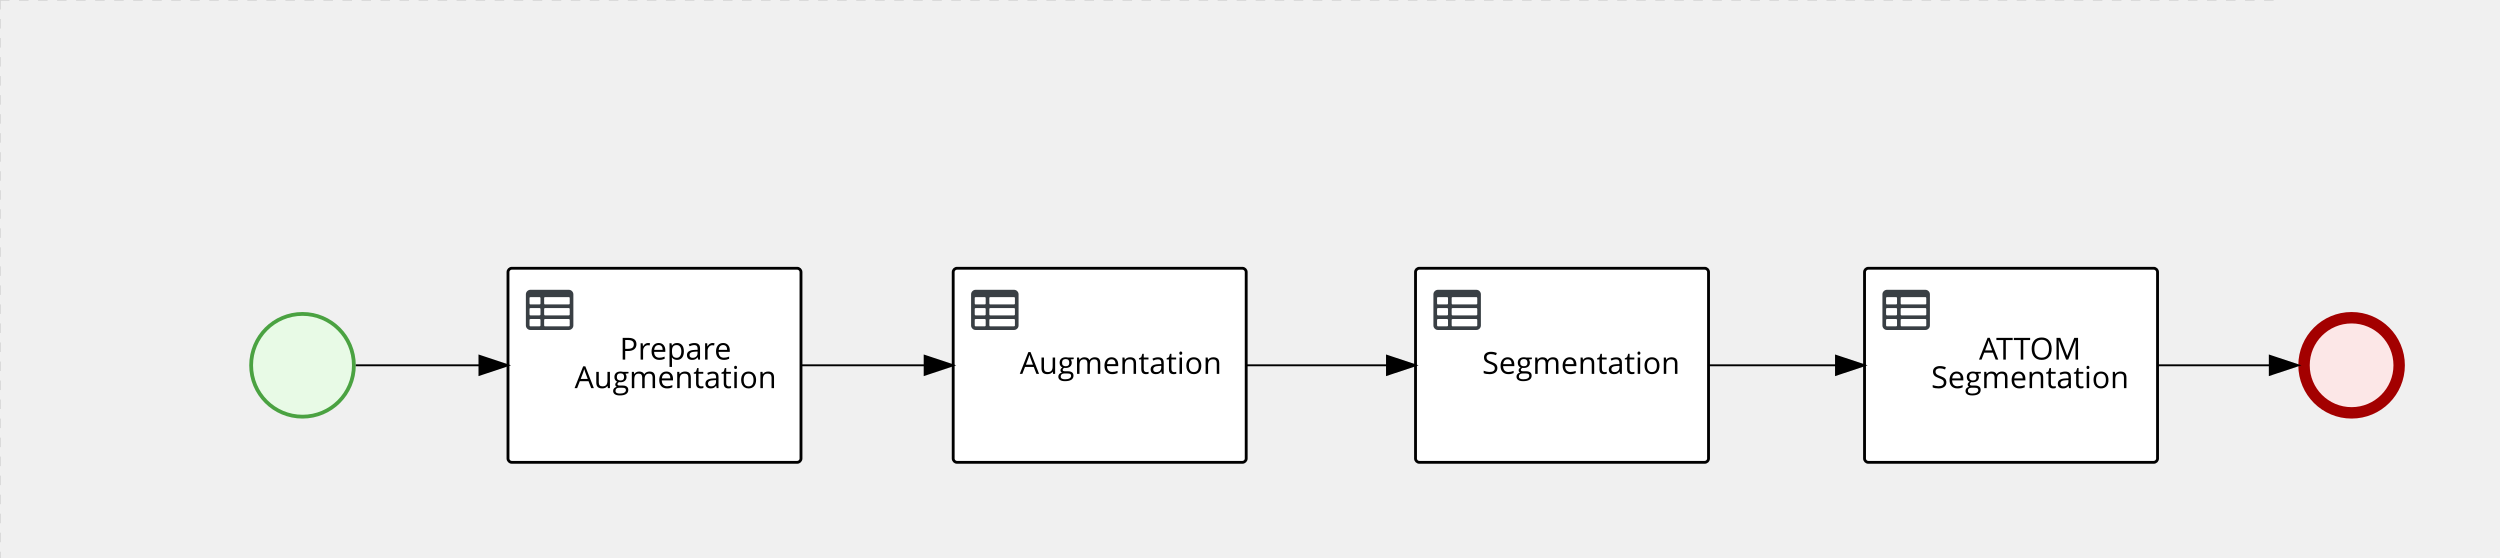
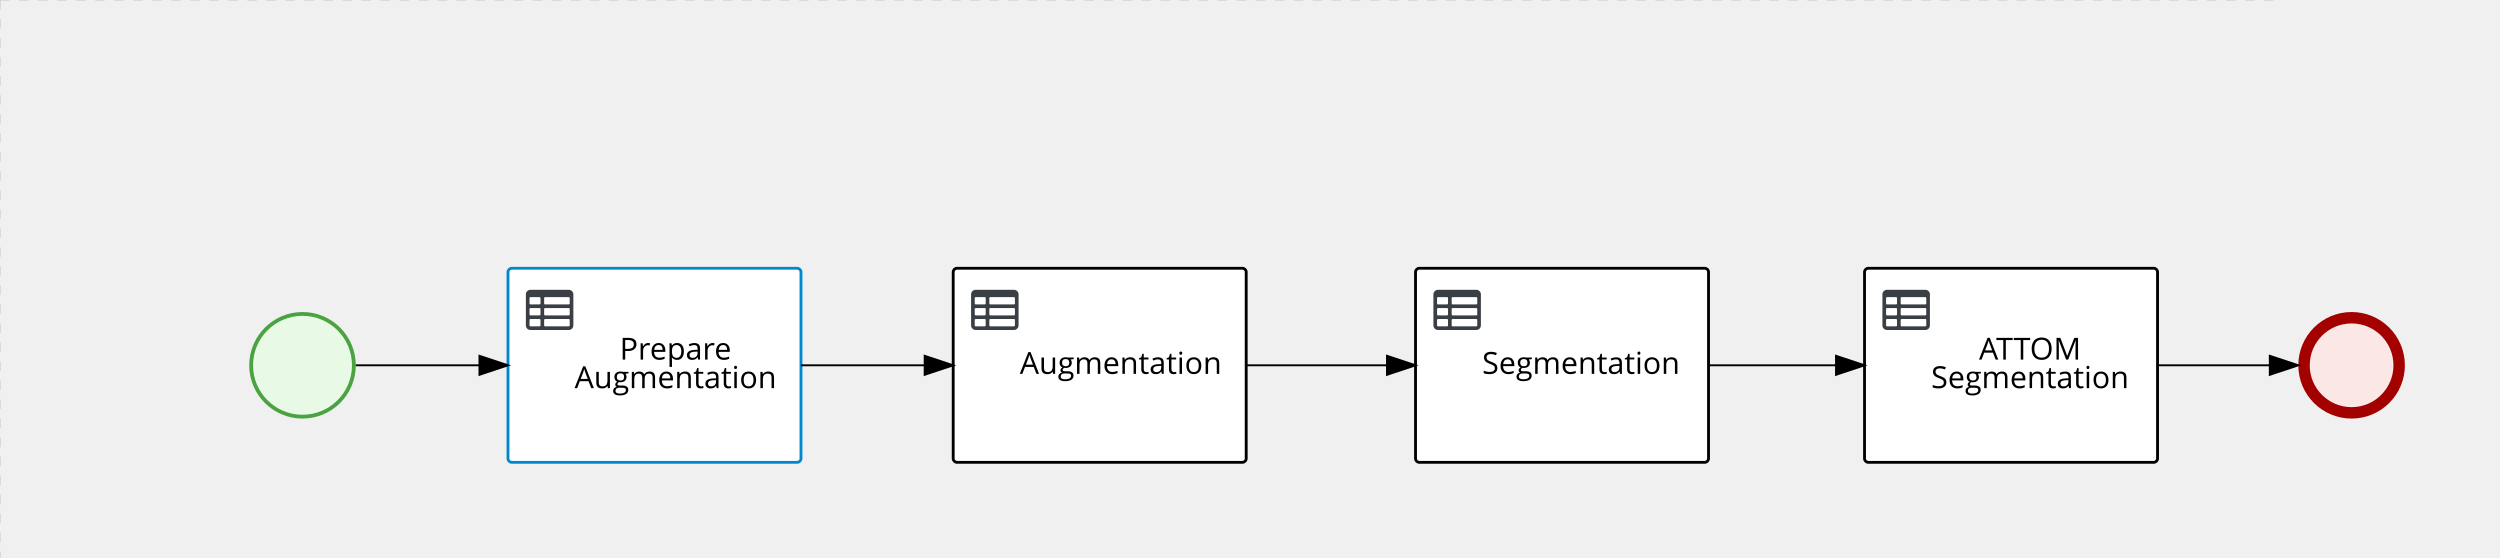
<svg xmlns="http://www.w3.org/2000/svg" version="1.1" width="1314" height="293" viewBox="0 0 1314 293">
  <defs />
  <g transform="matrix(1,0,0,1,0,0)">
    <g>
      <g>
        <g>
          <path fill="none" stroke="#d3d3d3" paint-order="fill stroke markers" d=" M 0 0 L 1200 0" stroke-miterlimit="10" stroke-opacity="0.8" stroke-dasharray="5" />
        </g>
        <g>
          <path fill="none" stroke="#d3d3d3" paint-order="fill stroke markers" d=" M 0 0 L 0 800" stroke-miterlimit="10" stroke-opacity="0.8" stroke-dasharray="5" />
        </g>
      </g>
      <g id="_F095D6BA-FFD9-4AA2-8A01-25B2D4D9F694" bpmn2nodeid="_F095D6BA-FFD9-4AA2-8A01-25B2D4D9F694" transform="matrix(1,0,0,1,980,141)">
        <g>
          <path fill="none" stroke="none" />
        </g>
        <g transform="matrix(1,0,0,1,0,0)">
          <path fill="#ffffff" stroke="none" id="_F095D6BA-FFD9-4AA2-8A01-25B2D4D9F694?shapeType=BACKGROUND" paint-order="stroke fill markers" d=" M 2 0 L 152 0 L 152 0 A 2 2 0 0 1 154 2 L 154 100 L 154 100 A 2 2 0 0 1 152 102 L 2 102 L 2 102 A 2 2 0 0 1 0 100 L 0 2 L 0 2 A 2 2 0 0 1 2 0 Z" />
        </g>
        <g transform="matrix(1,0,0,1,0,0)">
-           <path fill="none" stroke="rgb(0,0,0)" id="_F095D6BA-FFD9-4AA2-8A01-25B2D4D9F694?shapeType=BORDER&amp;renderType=STROKE" paint-order="fill stroke markers" d=" M 2 0 L 152 0 L 152 0 A 2 2 0 0 1 154 2 L 154 100 L 154 100 A 2 2 0 0 1 152 102 L 2 102 L 2 102 A 2 2 0 0 1 0 100 L 0 2 L 0 2 A 2 2 0 0 1 2 0 Z" stroke-miterlimit="10" stroke-width="1.5" stroke-dasharray="" />
+           <path fill="none" stroke="#000000" id="_F095D6BA-FFD9-4AA2-8A01-25B2D4D9F694?shapeType=BORDER&amp;renderType=STROKE" paint-order="fill stroke markers" d=" M 2 0 L 152 0 L 152 0 A 2 2 0 0 1 154 2 L 154 100 L 154 100 A 2 2 0 0 1 152 102 L 2 102 L 2 102 A 2 2 0 0 1 0 100 L 0 2 L 0 2 A 2 2 0 0 1 2 0 Z" stroke-miterlimit="10" stroke-width="1.5" stroke-dasharray="" />
        </g>
        <g>
          <g transform="matrix(0.06,0,0,0.06,9.4,9.4)">
            <g transform="matrix(1,0,0,1,0,0)">
              <path fill="#393f44" stroke="none" id="_F095D6BA-FFD9-4AA2-8A01-25B2D4D9F694undefined" paint-order="stroke fill markers" d=" M 0 0 M 128 344 L 128 296 C 128 293.7 127.2 291.8 125.8 290.2 C 124.4 288.6 122.4 288 120 288 L 40 288 C 37.7 288 35.8 288.8 34.2 290.2 C 32.6 291.6 32 293.7 32 296 L 32 344 C 32 346.3 32.8 348.2 34.2 349.8 C 35.6 351.4 37.6 352 40 352 L 120 352 C 122.3 352 124.2 351.2 125.8 349.8 C 127.4 348.4 128 346.3 128 344 Z M 0 0 M 128 248 L 128 200 C 128 197.7 127.2 195.8 125.8 194.2 C 124.4 192.6 122.4 192 120 192 L 40 192 C 37.7 192 35.8 192.8 34.2 194.2 C 32.6 195.6 32 197.7 32 200 L 32 248 C 32 250.3 32.8 252.2 34.2 253.8 C 35.6 255.4 37.6 256 40 256 L 120 256 C 122.3 256 124.2 255.2 125.8 253.8 C 127.4 252.4 128 250.3 128 248 Z M 0 0 M 376 352 C 378.3 352 380.2 351.2 381.8 349.8 C 383.4 348.4 384 346.4 384 344 L 384 296 C 384 293.7 383.2 291.8 381.8 290.2 C 380.4 288.6 378.4 288 376 288 L 168 288 C 165.7 288 163.8 288.8 162.2 290.2 C 160.6 291.6 160 293.6 160 296 L 160 344 C 160 346.3 160.8 348.2 162.2 349.8 C 163.6 351.4 165.6 352 168 352 L 376 352 Z M 0 0 M 128 152 L 128 104 C 128 101.7 127.2 99.8 125.8 98.2 C 124.4 96.6 122.3 96 120 96 L 40 96 C 37.7 96 35.8 96.8 34.2 98.2 C 32.6 99.6 32 101.7 32 104 L 32 152 C 32 154.3 32.8 156.2 34.2 157.8 C 35.6 159.4 37.6 160 40 160 L 120 160 C 122.3 160 124.2 159.2 125.8 157.8 C 127.4 156.4 128 154.3 128 152 Z M 0 0 M 376 256 C 378.3 256 380.2 255.2 381.8 253.8 C 383.4 252.4 384 250.4 384 248 L 384 200 C 384 197.7 383.2 195.8 381.8 194.2 C 380.4 192.6 378.4 192 376 192 L 168 192 C 165.7 192 163.8 192.8 162.2 194.2 C 160.6 195.6 160 197.6 160 200 L 160 248 C 160 250.3 160.8 252.2 162.2 253.8 C 163.6 255.4 165.6 256 168 256 L 376 256 Z M 0 0 M 376 160 C 378.3 160 380.2 159.2 381.8 157.8 C 383.4 156.4 384 154.4 384 152 L 384 104 C 384 101.7 383.2 99.8 381.8 98.2 C 380.4 96.6 378.3 96 376 96 L 168 96 C 165.7 96 163.8 96.8 162.2 98.2 C 160.6 99.6 160 101.6 160 104 L 160 152 C 160 154.3 160.8 156.2 162.2 157.8 C 163.6 159.4 165.6 160 168 160 L 376 160 Z M 0 0 M 416 72 L 416 344 C 416 355 412.1 364.4 404.2 372.2 C 396.3 380 387 384 376 384 L 40 384 C 29 384 19.6 380.1 11.8 372.2 C 4 364.3 0 355 0 344 L 0 72 C 0 61 3.9 51.6 11.8 43.8 C 19.7 36 29 32 40 32 L 376 32 C 387 32 396.4 35.9 404.2 43.8 C 412 51.7 416 61 416 72 Z" />
            </g>
          </g>
        </g>
        <g transform="matrix(1,0,0,1,35,36)">
          <text fill="#000000" stroke="none" font-family="Open Sans" font-size="12pt" font-style="normal" font-weight="normal" text-decoration="normal" x="51.965" y="12" text-anchor="middle" dominant-baseline="alphabetic">     ATTOM       </text>
          <text fill="#000000" stroke="none" font-family="Open Sans" font-size="12pt" font-style="normal" font-weight="normal" text-decoration="normal" x="51.965" y="27" text-anchor="middle" dominant-baseline="alphabetic">Segmentation</text>
        </g>
      </g>
      <g id="_3B65277C-E53D-4509-A6ED-F41D8B7D6537" bpmn2nodeid="_3B65277C-E53D-4509-A6ED-F41D8B7D6537" transform="matrix(1,0,0,1,267,141)">
        <g>
          <path fill="none" stroke="none" />
        </g>
        <g transform="matrix(1,0,0,1,0,0)">
          <path fill="#ffffff" stroke="none" id="_3B65277C-E53D-4509-A6ED-F41D8B7D6537?shapeType=BACKGROUND" paint-order="stroke fill markers" d=" M 2 0 L 152 0 L 152 0 A 2 2 0 0 1 154 2 L 154 100 L 154 100 A 2 2 0 0 1 152 102 L 2 102 L 2 102 A 2 2 0 0 1 0 100 L 0 2 L 0 2 A 2 2 0 0 1 2 0 Z" />
        </g>
        <g transform="matrix(1,0,0,1,0,0)">
-           <path fill="none" stroke="rgb(0,0,0)" id="_3B65277C-E53D-4509-A6ED-F41D8B7D6537?shapeType=BORDER&amp;renderType=STROKE" paint-order="fill stroke markers" d=" M 2 0 L 152 0 L 152 0 A 2 2 0 0 1 154 2 L 154 100 L 154 100 A 2 2 0 0 1 152 102 L 2 102 L 2 102 A 2 2 0 0 1 0 100 L 0 2 L 0 2 A 2 2 0 0 1 2 0 Z" stroke-miterlimit="10" stroke-width="1.5" stroke-dasharray="" />
+           <path fill="none" stroke="rgb(0,136,206)" id="_3B65277C-E53D-4509-A6ED-F41D8B7D6537?shapeType=BORDER&amp;renderType=STROKE" paint-order="fill stroke markers" d=" M 2 0 L 152 0 L 152 0 A 2 2 0 0 1 154 2 L 154 100 L 154 100 A 2 2 0 0 1 152 102 L 2 102 L 2 102 A 2 2 0 0 1 0 100 L 0 2 L 0 2 A 2 2 0 0 1 2 0 Z" stroke-miterlimit="10" stroke-width="1.5" stroke-dasharray="" />
        </g>
        <g>
          <g transform="matrix(0.06,0,0,0.06,9.4,9.4)">
            <g transform="matrix(1,0,0,1,0,0)">
              <path fill="#393f44" stroke="none" id="_3B65277C-E53D-4509-A6ED-F41D8B7D6537undefined" paint-order="stroke fill markers" d=" M 0 0 M 128 344 L 128 296 C 128 293.7 127.2 291.8 125.8 290.2 C 124.4 288.6 122.4 288 120 288 L 40 288 C 37.7 288 35.8 288.8 34.2 290.2 C 32.6 291.6 32 293.7 32 296 L 32 344 C 32 346.3 32.8 348.2 34.2 349.8 C 35.6 351.4 37.6 352 40 352 L 120 352 C 122.3 352 124.2 351.2 125.8 349.8 C 127.4 348.4 128 346.3 128 344 Z M 0 0 M 128 248 L 128 200 C 128 197.7 127.2 195.8 125.8 194.2 C 124.4 192.6 122.4 192 120 192 L 40 192 C 37.7 192 35.8 192.8 34.2 194.2 C 32.6 195.6 32 197.7 32 200 L 32 248 C 32 250.3 32.8 252.2 34.2 253.8 C 35.6 255.4 37.6 256 40 256 L 120 256 C 122.3 256 124.2 255.2 125.8 253.8 C 127.4 252.4 128 250.3 128 248 Z M 0 0 M 376 352 C 378.3 352 380.2 351.2 381.8 349.8 C 383.4 348.4 384 346.4 384 344 L 384 296 C 384 293.7 383.2 291.8 381.8 290.2 C 380.4 288.6 378.4 288 376 288 L 168 288 C 165.7 288 163.8 288.8 162.2 290.2 C 160.6 291.6 160 293.6 160 296 L 160 344 C 160 346.3 160.8 348.2 162.2 349.8 C 163.6 351.4 165.6 352 168 352 L 376 352 Z M 0 0 M 128 152 L 128 104 C 128 101.7 127.2 99.8 125.8 98.2 C 124.4 96.6 122.3 96 120 96 L 40 96 C 37.7 96 35.8 96.8 34.2 98.2 C 32.6 99.6 32 101.7 32 104 L 32 152 C 32 154.3 32.8 156.2 34.2 157.8 C 35.6 159.4 37.6 160 40 160 L 120 160 C 122.3 160 124.2 159.2 125.8 157.8 C 127.4 156.4 128 154.3 128 152 Z M 0 0 M 376 256 C 378.3 256 380.2 255.2 381.8 253.8 C 383.4 252.4 384 250.4 384 248 L 384 200 C 384 197.7 383.2 195.8 381.8 194.2 C 380.4 192.6 378.4 192 376 192 L 168 192 C 165.7 192 163.8 192.8 162.2 194.2 C 160.6 195.6 160 197.6 160 200 L 160 248 C 160 250.3 160.8 252.2 162.2 253.8 C 163.6 255.4 165.6 256 168 256 L 376 256 Z M 0 0 M 376 160 C 378.3 160 380.2 159.2 381.8 157.8 C 383.4 156.4 384 154.4 384 152 L 384 104 C 384 101.7 383.2 99.8 381.8 98.2 C 380.4 96.6 378.3 96 376 96 L 168 96 C 165.7 96 163.8 96.8 162.2 98.2 C 160.6 99.6 160 101.6 160 104 L 160 152 C 160 154.3 160.8 156.2 162.2 157.8 C 163.6 159.4 165.6 160 168 160 L 376 160 Z M 0 0 M 416 72 L 416 344 C 416 355 412.1 364.4 404.2 372.2 C 396.3 380 387 384 376 384 L 40 384 C 29 384 19.6 380.1 11.8 372.2 C 4 364.3 0 355 0 344 L 0 72 C 0 61 3.9 51.6 11.8 43.8 C 19.7 36 29 32 40 32 L 376 32 C 387 32 396.4 35.9 404.2 43.8 C 412 51.7 416 61 416 72 Z" />
            </g>
          </g>
        </g>
        <g transform="matrix(1,0,0,1,35,36)">
          <text fill="#000000" stroke="none" font-family="Open Sans" font-size="12pt" font-style="normal" font-weight="normal" text-decoration="normal" x="53.059" y="12" text-anchor="middle" dominant-baseline="alphabetic">     Prepare      </text>
          <text fill="#000000" stroke="none" font-family="Open Sans" font-size="12pt" font-style="normal" font-weight="normal" text-decoration="normal" x="53.059" y="27" text-anchor="middle" dominant-baseline="alphabetic">Augmentation</text>
        </g>
      </g>
      <g id="_CB81E7C7-EB3D-4925-A87C-E43D047BF899" bpmn2nodeid="_CB81E7C7-EB3D-4925-A87C-E43D047BF899" transform="matrix(1,0,0,1,1208,164)">
        <g>
          <path fill="none" stroke="none" />
        </g>
        <g transform="matrix(0.125,0,0,0.125,0,0)">
          <g transform="matrix(1,0,0,1,0,0)">
            <path fill="#fce7e7" stroke="none" id="_CB81E7C7-EB3D-4925-A87C-E43D047BF899?shapeType=BACKGROUND" paint-order="stroke fill markers" d=" M 0 0 M 444 224 C 444 263.9 434.2 300.8 414.4 334.5 C 394.7 368.2 368 394.9 334.4 414.5 C 300.8 434.1 263.9 444 224 444 C 184.1 444 147.2 434.2 113.5 414.4 C 79.8 394.7 53.1 368 33.5 334.4 C 13.9 300.8 4 263.9 4 224 C 4 184.1 13.8 147.2 33.6 113.5 C 53.4 79.8 80.1 53.1 113.6 33.5 C 147.1 13.9 184.1 4 224 4 C 263.9 4 300.8 13.8 334.5 33.6 C 368.2 53.4 394.9 80.1 414.5 113.6 C 434.1 147.1 444 184.1 444 224 Z" />
          </g>
          <g>
            <g transform="matrix(1,0,0,1,0,0)">
              <g transform="matrix(1,0,0,1,0,0)">
                <path fill="#a30000" stroke="none" id="_CB81E7C7-EB3D-4925-A87C-E43D047BF899?shapeType=BORDER&amp;renderType=FILL" paint-order="stroke fill markers" d=" M 0 0 M 224 0 C 100.3 0 0 100.3 0 224 C 0 347.7 100.3 448 224 448 C 347.7 448 448 347.7 448 224 C 448 100.3 347.7 0 224 0 Z M 0 0 M 224 400 C 126.8 400 48 321.2 48 224 C 48 126.8 126.8 48 224 48 C 321.2 48 400 126.8 400 224 C 400 321.2 321.2 400 224 400 Z" />
              </g>
            </g>
          </g>
        </g>
        <g transform="matrix(1,0,0,1,28,61)" />
      </g>
      <g id="_D7933BFB-E0B4-46EC-8D6F-9F533DD4BC9A" bpmn2nodeid="_D7933BFB-E0B4-46EC-8D6F-9F533DD4BC9A" transform="matrix(1,0,0,1,131,164)">
        <g>
          <path fill="none" stroke="none" />
        </g>
        <g transform="matrix(0.125,0,0,0.125,0,0)">
          <g transform="matrix(1,0,0,1,0,0)">
            <path fill="#e8fae6" stroke="none" id="_D7933BFB-E0B4-46EC-8D6F-9F533DD4BC9A?shapeType=BACKGROUND" paint-order="stroke fill markers" d=" M 0 0 M 444 224 C 444 263.9 434.2 300.8 414.4 334.5 C 394.7 368.2 368 394.9 334.4 414.5 C 300.8 434.1 263.9 444 224 444 C 184.1 444 147.2 434.2 113.5 414.4 C 79.8 394.7 53.1 368 33.5 334.4 C 13.9 300.8 4 263.9 4 224 C 4 184.1 13.8 147.2 33.6 113.5 C 53.4 79.8 80.1 53.1 113.6 33.5 C 147.1 13.9 184.1 4 224 4 C 263.9 4 300.8 13.8 334.5 33.6 C 368.2 53.4 394.9 80.1 414.5 113.6 C 434.1 147.1 444 184.1 444 224 Z" />
          </g>
          <g>
            <g transform="matrix(1,0,0,1,0,0)">
              <g transform="matrix(1,0,0,1,0,0)">
                <path fill="#4aa241" stroke="none" id="_D7933BFB-E0B4-46EC-8D6F-9F533DD4BC9A?shapeType=BORDER&amp;renderType=FILL" paint-order="stroke fill markers" d=" M 0 0 M 224 0 C 100.3 0 0 100.3 0 224 C 0 347.7 100.3 448 224 448 C 347.7 448 448 347.7 448 224 C 448 100.3 347.7 0 224 0 Z M 0 0 M 224 432 C 109.1 432 16 338.9 16 224 C 16 109.1 109.1 16 224 16 C 338.9 16 432 109.1 432 224 C 432 338.9 338.9 432 224 432 Z" />
              </g>
            </g>
          </g>
        </g>
        <g transform="matrix(1,0,0,1,28,61)" />
      </g>
      <g id="_3BAD83CA-3EC1-443D-A68C-A10A629450F3" bpmn2nodeid="_3BAD83CA-3EC1-443D-A68C-A10A629450F3" transform="matrix(1,0,0,1,501,141)">
        <g>
          <path fill="none" stroke="none" />
        </g>
        <g transform="matrix(1,0,0,1,0,0)">
          <path fill="#ffffff" stroke="none" id="_3BAD83CA-3EC1-443D-A68C-A10A629450F3?shapeType=BACKGROUND" paint-order="stroke fill markers" d=" M 2 0 L 152 0 L 152 0 A 2 2 0 0 1 154 2 L 154 100 L 154 100 A 2 2 0 0 1 152 102 L 2 102 L 2 102 A 2 2 0 0 1 0 100 L 0 2 L 0 2 A 2 2 0 0 1 2 0 Z" />
        </g>
        <g transform="matrix(1,0,0,1,0,0)">
-           <path fill="none" stroke="rgb(0,0,0)" id="_3BAD83CA-3EC1-443D-A68C-A10A629450F3?shapeType=BORDER&amp;renderType=STROKE" paint-order="fill stroke markers" d=" M 2 0 L 152 0 L 152 0 A 2 2 0 0 1 154 2 L 154 100 L 154 100 A 2 2 0 0 1 152 102 L 2 102 L 2 102 A 2 2 0 0 1 0 100 L 0 2 L 0 2 A 2 2 0 0 1 2 0 Z" stroke-miterlimit="10" stroke-width="1.5" stroke-dasharray="" />
+           <path fill="none" stroke="#000000" id="_3BAD83CA-3EC1-443D-A68C-A10A629450F3?shapeType=BORDER&amp;renderType=STROKE" paint-order="fill stroke markers" d=" M 2 0 L 152 0 L 152 0 A 2 2 0 0 1 154 2 L 154 100 L 154 100 A 2 2 0 0 1 152 102 L 2 102 L 2 102 A 2 2 0 0 1 0 100 L 0 2 L 0 2 A 2 2 0 0 1 2 0 Z" stroke-miterlimit="10" stroke-width="1.5" stroke-dasharray="" />
        </g>
        <g>
          <g transform="matrix(0.06,0,0,0.06,9.4,9.4)">
            <g transform="matrix(1,0,0,1,0,0)">
              <path fill="#393f44" stroke="none" id="_3BAD83CA-3EC1-443D-A68C-A10A629450F3undefined" paint-order="stroke fill markers" d=" M 0 0 M 128 344 L 128 296 C 128 293.7 127.2 291.8 125.8 290.2 C 124.4 288.6 122.4 288 120 288 L 40 288 C 37.7 288 35.8 288.8 34.2 290.2 C 32.6 291.6 32 293.7 32 296 L 32 344 C 32 346.3 32.8 348.2 34.2 349.8 C 35.6 351.4 37.6 352 40 352 L 120 352 C 122.3 352 124.2 351.2 125.8 349.8 C 127.4 348.4 128 346.3 128 344 Z M 0 0 M 128 248 L 128 200 C 128 197.7 127.2 195.8 125.8 194.2 C 124.4 192.6 122.4 192 120 192 L 40 192 C 37.7 192 35.8 192.8 34.2 194.2 C 32.6 195.6 32 197.7 32 200 L 32 248 C 32 250.3 32.8 252.2 34.2 253.8 C 35.6 255.4 37.6 256 40 256 L 120 256 C 122.3 256 124.2 255.2 125.8 253.8 C 127.4 252.4 128 250.3 128 248 Z M 0 0 M 376 352 C 378.3 352 380.2 351.2 381.8 349.8 C 383.4 348.4 384 346.4 384 344 L 384 296 C 384 293.7 383.2 291.8 381.8 290.2 C 380.4 288.6 378.4 288 376 288 L 168 288 C 165.7 288 163.8 288.8 162.2 290.2 C 160.6 291.6 160 293.6 160 296 L 160 344 C 160 346.3 160.8 348.2 162.2 349.8 C 163.6 351.4 165.6 352 168 352 L 376 352 Z M 0 0 M 128 152 L 128 104 C 128 101.7 127.2 99.8 125.8 98.2 C 124.4 96.6 122.3 96 120 96 L 40 96 C 37.7 96 35.8 96.8 34.2 98.2 C 32.6 99.6 32 101.7 32 104 L 32 152 C 32 154.3 32.8 156.2 34.2 157.8 C 35.6 159.4 37.6 160 40 160 L 120 160 C 122.3 160 124.2 159.2 125.8 157.8 C 127.4 156.4 128 154.3 128 152 Z M 0 0 M 376 256 C 378.3 256 380.2 255.2 381.8 253.8 C 383.4 252.4 384 250.4 384 248 L 384 200 C 384 197.7 383.2 195.8 381.8 194.2 C 380.4 192.6 378.4 192 376 192 L 168 192 C 165.7 192 163.8 192.8 162.2 194.2 C 160.6 195.6 160 197.6 160 200 L 160 248 C 160 250.3 160.8 252.2 162.2 253.8 C 163.6 255.4 165.6 256 168 256 L 376 256 Z M 0 0 M 376 160 C 378.3 160 380.2 159.2 381.8 157.8 C 383.4 156.4 384 154.4 384 152 L 384 104 C 384 101.7 383.2 99.8 381.8 98.2 C 380.4 96.6 378.3 96 376 96 L 168 96 C 165.7 96 163.8 96.8 162.2 98.2 C 160.6 99.6 160 101.6 160 104 L 160 152 C 160 154.3 160.8 156.2 162.2 157.8 C 163.6 159.4 165.6 160 168 160 L 376 160 Z M 0 0 M 416 72 L 416 344 C 416 355 412.1 364.4 404.2 372.2 C 396.3 380 387 384 376 384 L 40 384 C 29 384 19.6 380.1 11.8 372.2 C 4 364.3 0 355 0 344 L 0 72 C 0 61 3.9 51.6 11.8 43.8 C 19.7 36 29 32 40 32 L 376 32 C 387 32 396.4 35.9 404.2 43.8 C 412 51.7 416 61 416 72 Z" />
            </g>
          </g>
        </g>
        <g transform="matrix(1,0,0,1,35,43.5)">
          <text fill="#000000" stroke="none" font-family="Open Sans" font-size="12pt" font-style="normal" font-weight="normal" text-decoration="normal" x="53.059" y="12" text-anchor="middle" dominant-baseline="alphabetic">Augmentation</text>
        </g>
      </g>
      <g id="_1CD32836-61E9-43E2-A779-1E23FA9DD9B4" bpmn2nodeid="_1CD32836-61E9-43E2-A779-1E23FA9DD9B4" transform="matrix(1,0,0,1,744,141)">
        <g>
          <path fill="none" stroke="none" />
        </g>
        <g transform="matrix(1,0,0,1,0,0)">
          <path fill="#ffffff" stroke="none" id="_1CD32836-61E9-43E2-A779-1E23FA9DD9B4?shapeType=BACKGROUND" paint-order="stroke fill markers" d=" M 2 0 L 152 0 L 152 0 A 2 2 0 0 1 154 2 L 154 100 L 154 100 A 2 2 0 0 1 152 102 L 2 102 L 2 102 A 2 2 0 0 1 0 100 L 0 2 L 0 2 A 2 2 0 0 1 2 0 Z" />
        </g>
        <g transform="matrix(1,0,0,1,0,0)">
-           <path fill="none" stroke="rgb(0,0,0)" id="_1CD32836-61E9-43E2-A779-1E23FA9DD9B4?shapeType=BORDER&amp;renderType=STROKE" paint-order="fill stroke markers" d=" M 2 0 L 152 0 L 152 0 A 2 2 0 0 1 154 2 L 154 100 L 154 100 A 2 2 0 0 1 152 102 L 2 102 L 2 102 A 2 2 0 0 1 0 100 L 0 2 L 0 2 A 2 2 0 0 1 2 0 Z" stroke-miterlimit="10" stroke-width="1.5" stroke-dasharray="" />
+           <path fill="none" stroke="#000000" id="_1CD32836-61E9-43E2-A779-1E23FA9DD9B4?shapeType=BORDER&amp;renderType=STROKE" paint-order="fill stroke markers" d=" M 2 0 L 152 0 L 152 0 A 2 2 0 0 1 154 2 L 154 100 L 154 100 A 2 2 0 0 1 152 102 L 2 102 L 2 102 A 2 2 0 0 1 0 100 L 0 2 L 0 2 A 2 2 0 0 1 2 0 Z" stroke-miterlimit="10" stroke-width="1.5" stroke-dasharray="" />
        </g>
        <g>
          <g transform="matrix(0.06,0,0,0.06,9.4,9.4)">
            <g transform="matrix(1,0,0,1,0,0)">
              <path fill="#393f44" stroke="none" id="_1CD32836-61E9-43E2-A779-1E23FA9DD9B4undefined" paint-order="stroke fill markers" d=" M 0 0 M 128 344 L 128 296 C 128 293.7 127.2 291.8 125.8 290.2 C 124.4 288.6 122.4 288 120 288 L 40 288 C 37.7 288 35.8 288.8 34.2 290.2 C 32.6 291.6 32 293.7 32 296 L 32 344 C 32 346.3 32.8 348.2 34.2 349.8 C 35.6 351.4 37.6 352 40 352 L 120 352 C 122.3 352 124.2 351.2 125.8 349.8 C 127.4 348.4 128 346.3 128 344 Z M 0 0 M 128 248 L 128 200 C 128 197.7 127.2 195.8 125.8 194.2 C 124.4 192.6 122.4 192 120 192 L 40 192 C 37.7 192 35.8 192.8 34.2 194.2 C 32.6 195.6 32 197.7 32 200 L 32 248 C 32 250.3 32.8 252.2 34.2 253.8 C 35.6 255.4 37.6 256 40 256 L 120 256 C 122.3 256 124.2 255.2 125.8 253.8 C 127.4 252.4 128 250.3 128 248 Z M 0 0 M 376 352 C 378.3 352 380.2 351.2 381.8 349.8 C 383.4 348.4 384 346.4 384 344 L 384 296 C 384 293.7 383.2 291.8 381.8 290.2 C 380.4 288.6 378.4 288 376 288 L 168 288 C 165.7 288 163.8 288.8 162.2 290.2 C 160.6 291.6 160 293.6 160 296 L 160 344 C 160 346.3 160.8 348.2 162.2 349.8 C 163.6 351.4 165.6 352 168 352 L 376 352 Z M 0 0 M 128 152 L 128 104 C 128 101.7 127.2 99.8 125.8 98.2 C 124.4 96.6 122.3 96 120 96 L 40 96 C 37.7 96 35.8 96.8 34.2 98.2 C 32.6 99.6 32 101.7 32 104 L 32 152 C 32 154.3 32.8 156.2 34.2 157.8 C 35.6 159.4 37.6 160 40 160 L 120 160 C 122.3 160 124.2 159.2 125.8 157.8 C 127.4 156.4 128 154.3 128 152 Z M 0 0 M 376 256 C 378.3 256 380.2 255.2 381.8 253.8 C 383.4 252.4 384 250.4 384 248 L 384 200 C 384 197.7 383.2 195.8 381.8 194.2 C 380.4 192.6 378.4 192 376 192 L 168 192 C 165.7 192 163.8 192.8 162.2 194.2 C 160.6 195.6 160 197.6 160 200 L 160 248 C 160 250.3 160.8 252.2 162.2 253.8 C 163.6 255.4 165.6 256 168 256 L 376 256 Z M 0 0 M 376 160 C 378.3 160 380.2 159.2 381.8 157.8 C 383.4 156.4 384 154.4 384 152 L 384 104 C 384 101.7 383.2 99.8 381.8 98.2 C 380.4 96.6 378.3 96 376 96 L 168 96 C 165.7 96 163.8 96.8 162.2 98.2 C 160.6 99.6 160 101.6 160 104 L 160 152 C 160 154.3 160.8 156.2 162.2 157.8 C 163.6 159.4 165.6 160 168 160 L 376 160 Z M 0 0 M 416 72 L 416 344 C 416 355 412.1 364.4 404.2 372.2 C 396.3 380 387 384 376 384 L 40 384 C 29 384 19.6 380.1 11.8 372.2 C 4 364.3 0 355 0 344 L 0 72 C 0 61 3.9 51.6 11.8 43.8 C 19.7 36 29 32 40 32 L 376 32 C 387 32 396.4 35.9 404.2 43.8 C 412 51.7 416 61 416 72 Z" />
            </g>
          </g>
        </g>
        <g transform="matrix(1,0,0,1,35,43.5)">
          <text fill="#000000" stroke="none" font-family="Open Sans" font-size="12pt" font-style="normal" font-weight="normal" text-decoration="normal" x="51.965" y="12" text-anchor="middle" dominant-baseline="alphabetic">Segmentation</text>
        </g>
      </g>
      <g id="_86F5A3F9-CD64-4749-8759-612BF531EF82" bpmn2nodeid="_86F5A3F9-CD64-4749-8759-612BF531EF82">
        <g>
          <path fill="none" stroke="#000000" paint-order="fill stroke markers" d=" M 187 192 L 252 192" stroke-miterlimit="10" stroke-dasharray="" />
        </g>
        <g transform="matrix(1,0,0,1,187,192)" />
        <g transform="matrix(6.123233995736766e-17,1,-1,6.123233995736766e-17,267,187)">
          <path fill="#000000" stroke="#000000" paint-order="fill stroke markers" d=" M 10 15 L 0 15 L 5 0 Z" stroke-miterlimit="10" stroke-dasharray="" />
        </g>
        <g transform="matrix(1,0,0,1,187,182)" />
      </g>
      <g id="_8BCA9622-7A52-41DD-8347-D1A67A068F99" bpmn2nodeid="_8BCA9622-7A52-41DD-8347-D1A67A068F99">
        <g>
          <path fill="none" stroke="#000000" paint-order="fill stroke markers" d=" M 421 192 L 486 192" stroke-miterlimit="10" stroke-dasharray="" />
        </g>
        <g transform="matrix(1,0,0,1,421,192)" />
        <g transform="matrix(6.123233995736766e-17,1,-1,6.123233995736766e-17,501,187)">
          <path fill="#000000" stroke="#000000" paint-order="fill stroke markers" d=" M 10 15 L 0 15 L 5 0 Z" stroke-miterlimit="10" stroke-dasharray="" />
        </g>
        <g transform="matrix(1,0,0,1,421,182)" />
      </g>
      <g id="_887083CA-FFE8-4E63-8083-6223BE9D4764" bpmn2nodeid="_887083CA-FFE8-4E63-8083-6223BE9D4764">
        <g>
          <path fill="none" stroke="#000000" paint-order="fill stroke markers" d=" M 655 192 L 729 192" stroke-miterlimit="10" stroke-dasharray="" />
        </g>
        <g transform="matrix(1,0,0,1,655,192)" />
        <g transform="matrix(6.123233995736766e-17,1,-1,6.123233995736766e-17,744,187)">
          <path fill="#000000" stroke="#000000" paint-order="fill stroke markers" d=" M 10 15 L 0 15 L 5 0 Z" stroke-miterlimit="10" stroke-dasharray="" />
        </g>
        <g transform="matrix(1,0,0,1,655,182)" />
      </g>
      <g id="_2228CD47-6A6C-4256-8593-EA23E902D49E" bpmn2nodeid="_2228CD47-6A6C-4256-8593-EA23E902D49E">
        <g>
          <path fill="none" stroke="#000000" paint-order="fill stroke markers" d=" M 898 192 L 965 192" stroke-miterlimit="10" stroke-dasharray="" />
        </g>
        <g transform="matrix(1,0,0,1,898,192)" />
        <g transform="matrix(6.123233995736766e-17,1,-1,6.123233995736766e-17,980,187)">
          <path fill="#000000" stroke="#000000" paint-order="fill stroke markers" d=" M 10 15 L 0 15 L 5 0 Z" stroke-miterlimit="10" stroke-dasharray="" />
        </g>
        <g transform="matrix(1,0,0,1,898,182)" />
      </g>
      <g id="_118358C2-7934-441C-8390-FFEBF4060A95" bpmn2nodeid="_118358C2-7934-441C-8390-FFEBF4060A95">
        <g>
          <path fill="none" stroke="#000000" paint-order="fill stroke markers" d=" M 1134 192 L 1193 192" stroke-miterlimit="10" stroke-dasharray="" />
        </g>
        <g transform="matrix(1,0,0,1,1134,192)" />
        <g transform="matrix(6.123233995736766e-17,1,-1,6.123233995736766e-17,1208,187)">
          <path fill="#000000" stroke="#000000" paint-order="fill stroke markers" d=" M 10 15 L 0 15 L 5 0 Z" stroke-miterlimit="10" stroke-dasharray="" />
        </g>
        <g transform="matrix(1,0,0,1,1134,182)" />
      </g>
+       <g transform="matrix(1,0,0,1,980,141)" />
      <g transform="matrix(1,0,0,1,1208,164)" />
      <g transform="matrix(1,0,0,1,131,164)" />
-       <g transform="matrix(1,0,0,1,267,141)" />
      <g transform="matrix(1,0,0,1,501,141)" />
      <g transform="matrix(1,0,0,1,744,141)" />
-       <g transform="matrix(1,0,0,1,980,141)" />
+       <g transform="matrix(1,0,0,1,267,141)" />
    </g>
  </g>
</svg>
